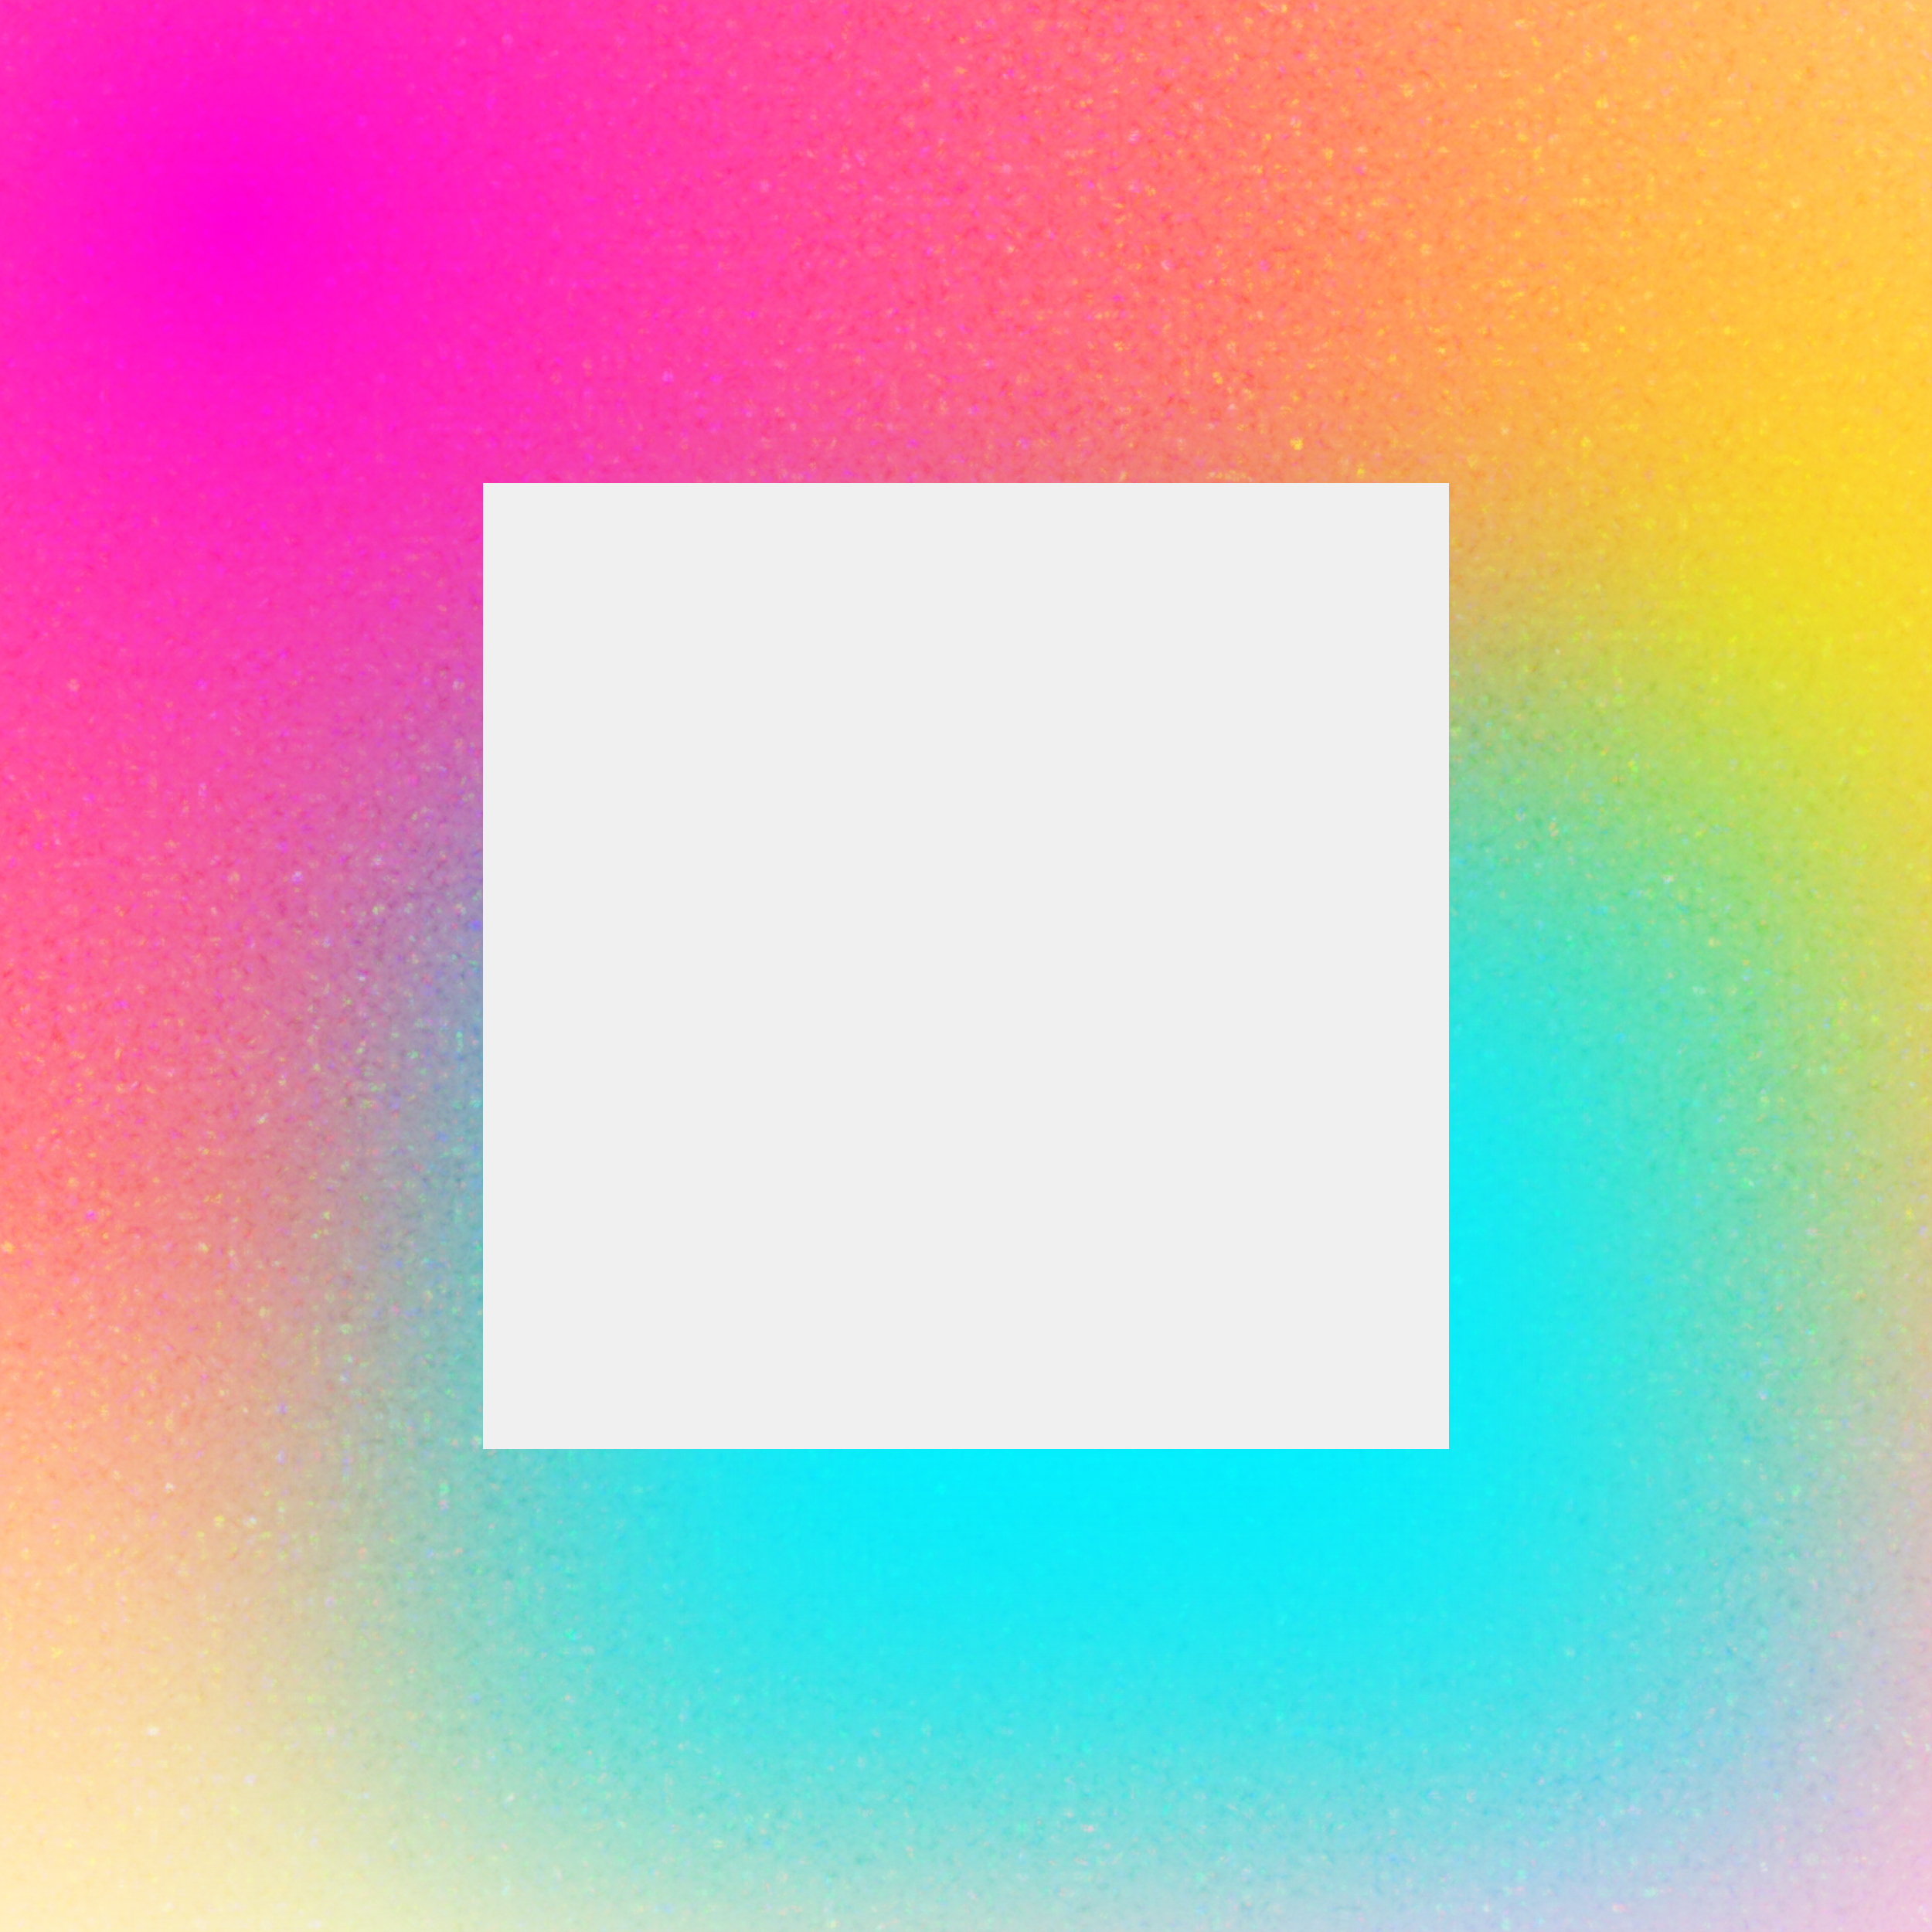
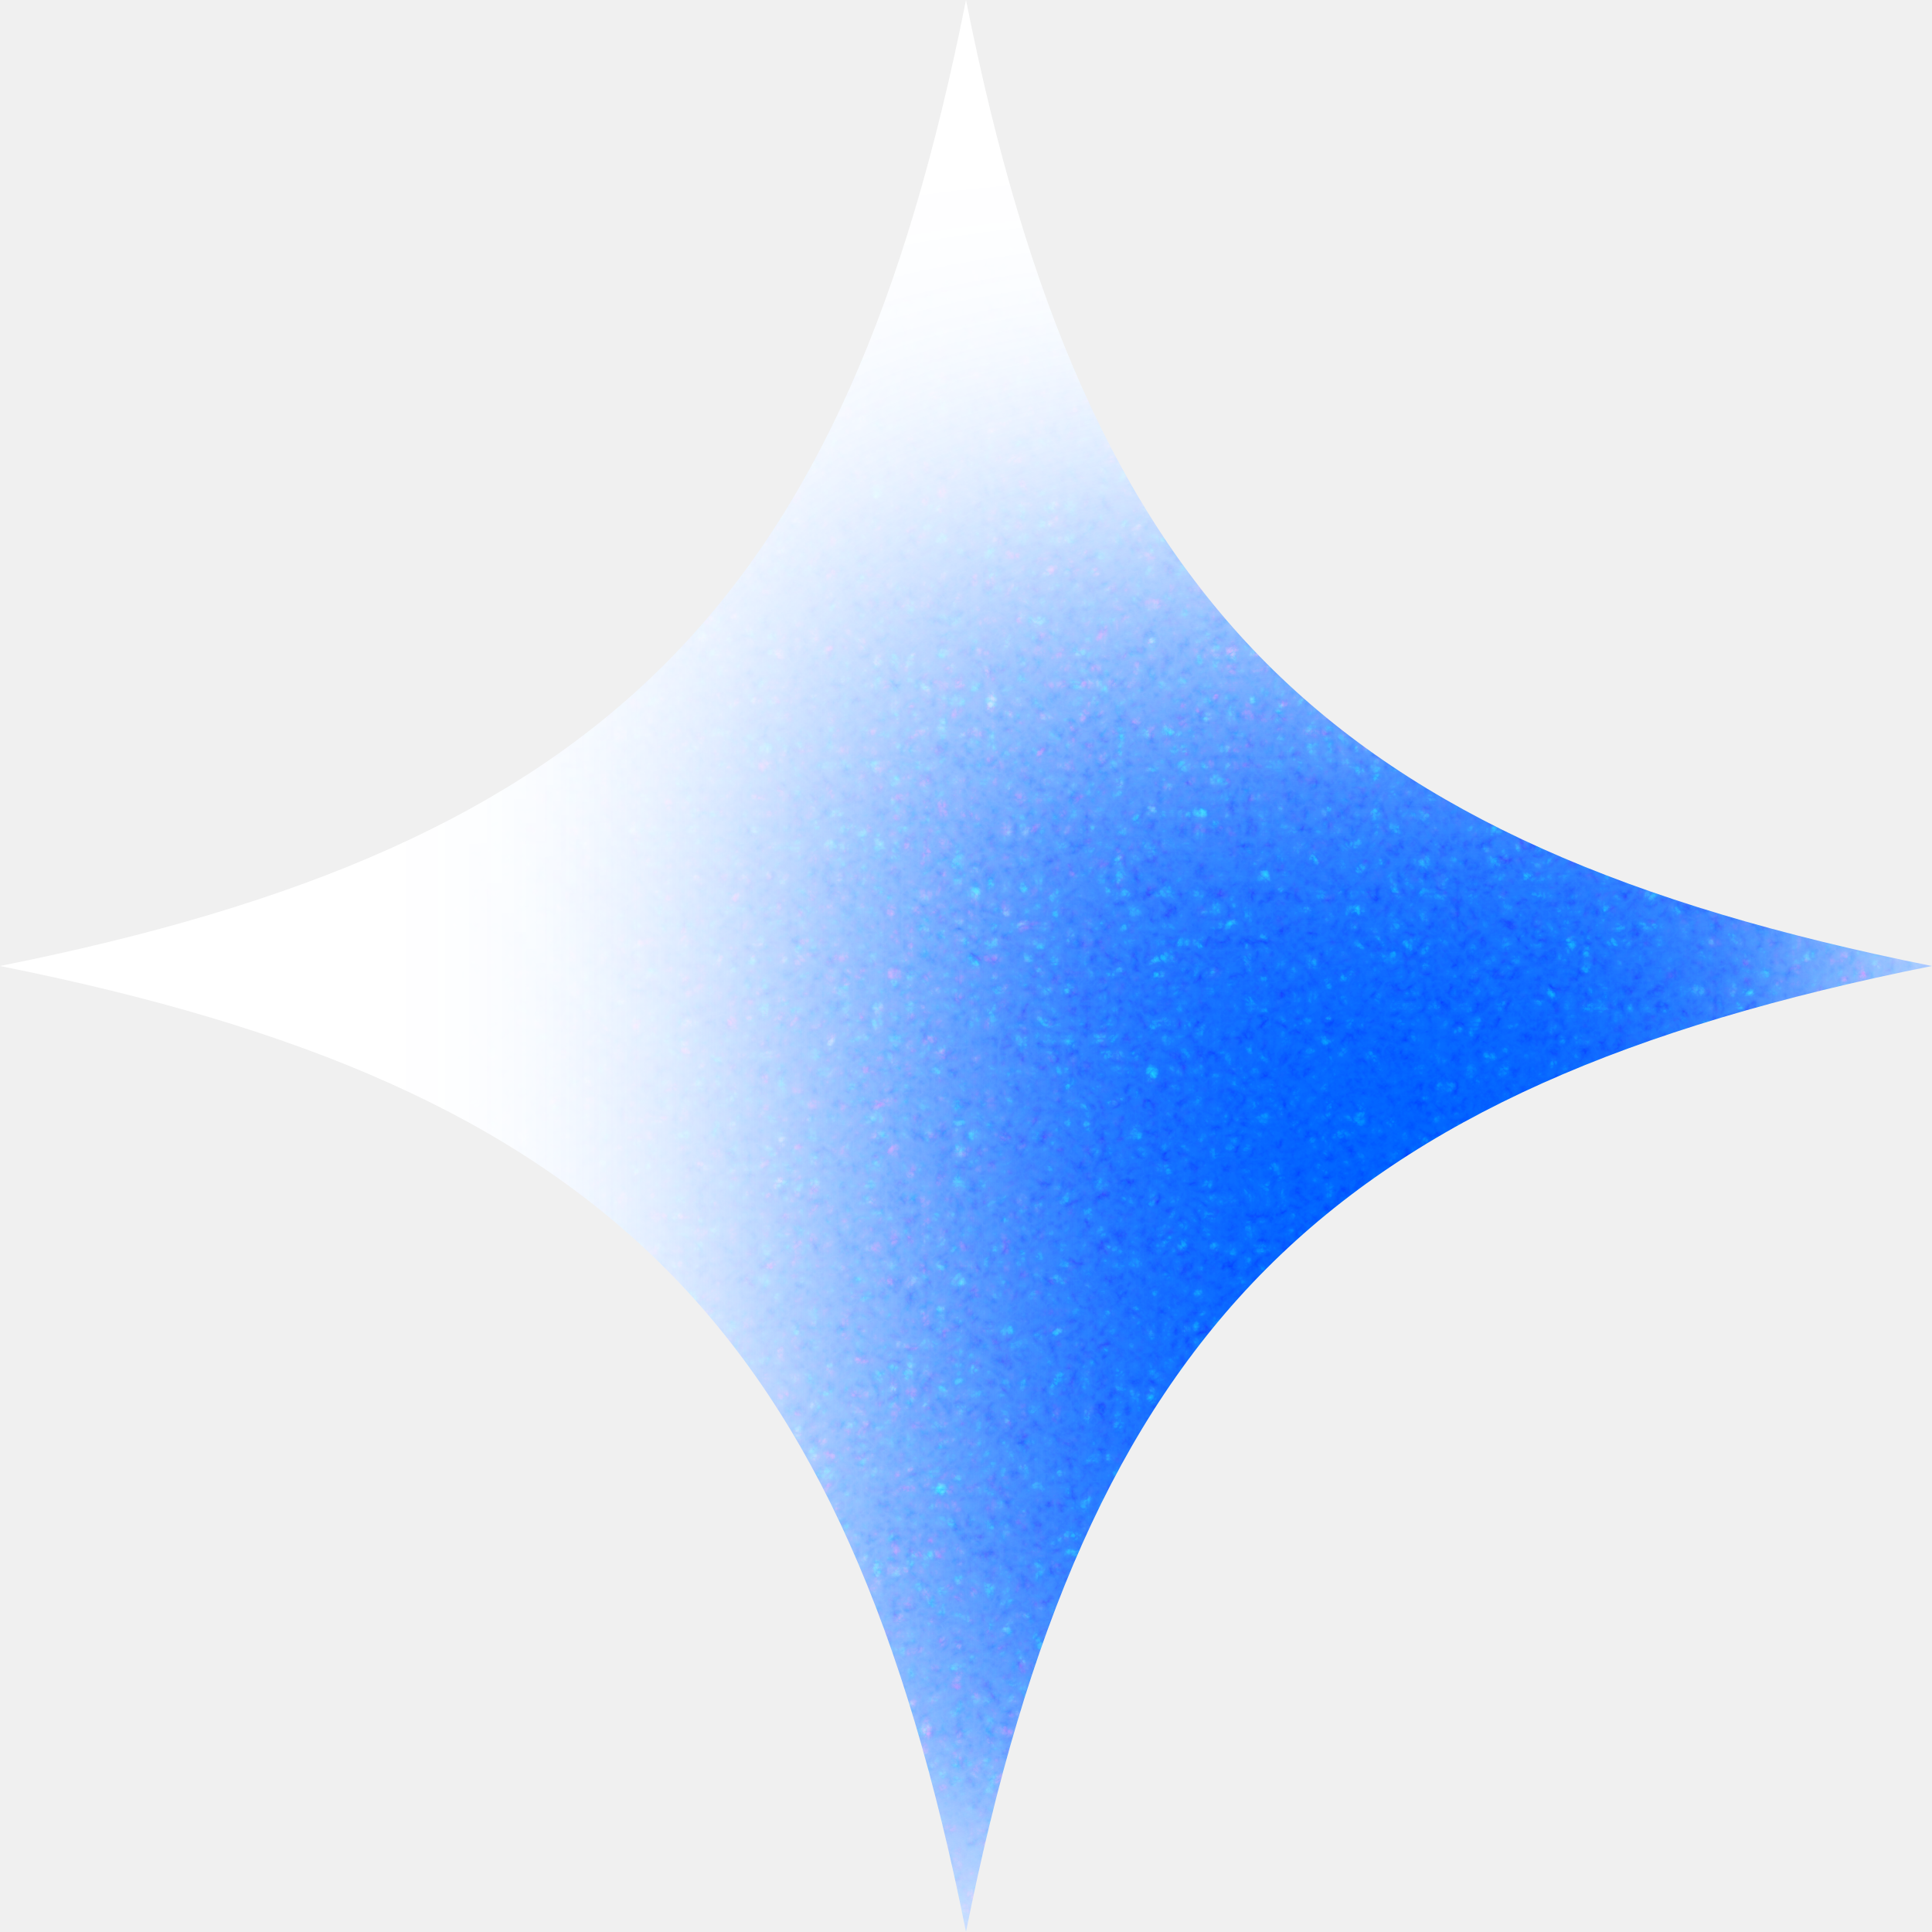
- <svg xmlns="http://www.w3.org/2000/svg" fill="none" viewBox="0 0 200 200" width="400" height="400" class="coolshapes rectangle-8 ">
-   <g clip-path="url(#cs_clip_1_rectangle-8)">
-     <mask id="cs_mask_1_rectangle-8" style="mask-type:alpha" width="200" height="200" x="0" y="0" maskUnits="userSpaceOnUse">
-       <path fill="#fff" fill-rule="evenodd" d="M150 50H50v100h100V50zM0 0v200h200V0H0z" clip-rule="evenodd" />
+ <svg xmlns="http://www.w3.org/2000/svg" fill="none" viewBox="0 0 200 200" width="400" height="400" class="coolshapes star-8 ">
+   <g clip-path="url(#cs_clip_1_star-8)">
+     <mask id="cs_mask_1_star-8" style="mask-type:alpha" width="200" height="200" x="0" y="0" maskUnits="userSpaceOnUse">
+       <path fill="#fff" d="M100 0c12.424 62.382 37.256 87.456 100 100-62.759 12.544-87.591 37.618-100 100-12.424-62.382-37.256-87.471-100-100C62.758 87.456 87.591 62.382 100 0z" />
    </mask>
-     <g mask="url(#cs_mask_1_rectangle-8)">
+     <g mask="url(#cs_mask_1_star-8)">
      <path fill="#fff" d="M200 0H0v200h200V0z" />
-       <path fill="#fff" d="M200 0H0v200h200V0z" />
-       <path fill="url(#paint0_radial_844_2844)" d="M200 0H0v200h200V0z" />
-       <path fill="url(#paint1_radial_844_2844)" d="M200 0H0v200h200V0z" />
-       <g filter="url(#filter0_f_844_2844)">
-         <path fill="#00F0FF" d="M183 82H50v110h133V82z" />
+       <path fill="url(#paint0_linear_${shapeId})" fill-opacity="0.55" d="M200 0H0v200h200V0z" />
+       <g filter="url(#filter0_f_748_star-8)">
+         <path fill="#06F" d="M213 69H93v141h120V69z" />
      </g>
    </g>
  </g>
  <defs>
-     <filter id="filter0_f_844_2844" width="293" height="270" x="-30" y="2" color-interpolation-filters="sRGB" filterUnits="userSpaceOnUse">
+     <filter id="filter0_f_748_star-8" width="245" height="266" x="30.5" y="6.5" color-interpolation-filters="sRGB" filterUnits="userSpaceOnUse">
      <feFlood flood-opacity="0" result="BackgroundImageFix" />
      <feBlend in="SourceGraphic" in2="BackgroundImageFix" result="shape" />
-       <feGaussianBlur result="effect1_foregroundBlur_844_2844" stdDeviation="40" />
+       <feGaussianBlur result="effect1_foregroundBlur_748_star-8" stdDeviation="31.25" />
    </filter>
-     <radialGradient id="paint0_radial_844_2844" cx="0" cy="0" r="1" gradientTransform="rotate(116.694 71.023 87.946) scale(199.234)" gradientUnits="userSpaceOnUse">
-       <stop stop-color="#FFF500" />
-       <stop offset="1" stop-color="#FF00D6" stop-opacity="0" />
-     </radialGradient>
-     <radialGradient id="paint1_radial_844_2844" cx="0" cy="0" r="1" gradientTransform="rotate(48.452 -12.085 35.502) scale(223.143)" gradientUnits="userSpaceOnUse">
-       <stop stop-color="#FF00D6" />
-       <stop offset="0.461" stop-color="#FF7171" stop-opacity="0.84" />
-       <stop offset="1" stop-color="#FFF500" stop-opacity="0" />
-     </radialGradient>
-     <clipPath id="cs_clip_1_rectangle-8">
+     <linearGradient id="paint0_linear_star-8" x1="162" x2="49.5" y1="38" y2="150.5" gradientUnits="userSpaceOnUse">
+       <stop stop-color="#FF1F00" />
+       <stop offset="1" stop-color="#FF58E4" />
+     </linearGradient>
+     <clipPath id="cs_clip_1_star-8">
      <path fill="#fff" d="M0 0H200V200H0z" />
    </clipPath>
  </defs>
-   <g style="mix-blend-mode:overlay" mask="url(#cs_mask_1_rectangle-8)">
-     <path fill="gray" stroke="transparent" d="M200 0H0v200h200V0z" filter="url(#cs_noise_1_rectangle-8)" />
+   <g style="mix-blend-mode:overlay" mask="url(#cs_mask_1_star-8)">
+     <path fill="gray" stroke="transparent" d="M200 0H0v200h200V0z" filter="url(#cs_noise_1_star-8)" />
  </g>
  <defs>
-     <filter id="cs_noise_1_rectangle-8" width="100%" height="100%" x="0%" y="0%" filterUnits="objectBoundingBox">
+     <filter id="cs_noise_1_star-8" width="100%" height="100%" x="0%" y="0%" filterUnits="objectBoundingBox">
      <feTurbulence baseFrequency="0.6" numOctaves="5" result="out1" seed="4" />
      <feComposite in="out1" in2="SourceGraphic" operator="in" result="out2" />
      <feBlend in="SourceGraphic" in2="out2" mode="overlay" result="out3" />
    </filter>
  </defs>
</svg>
